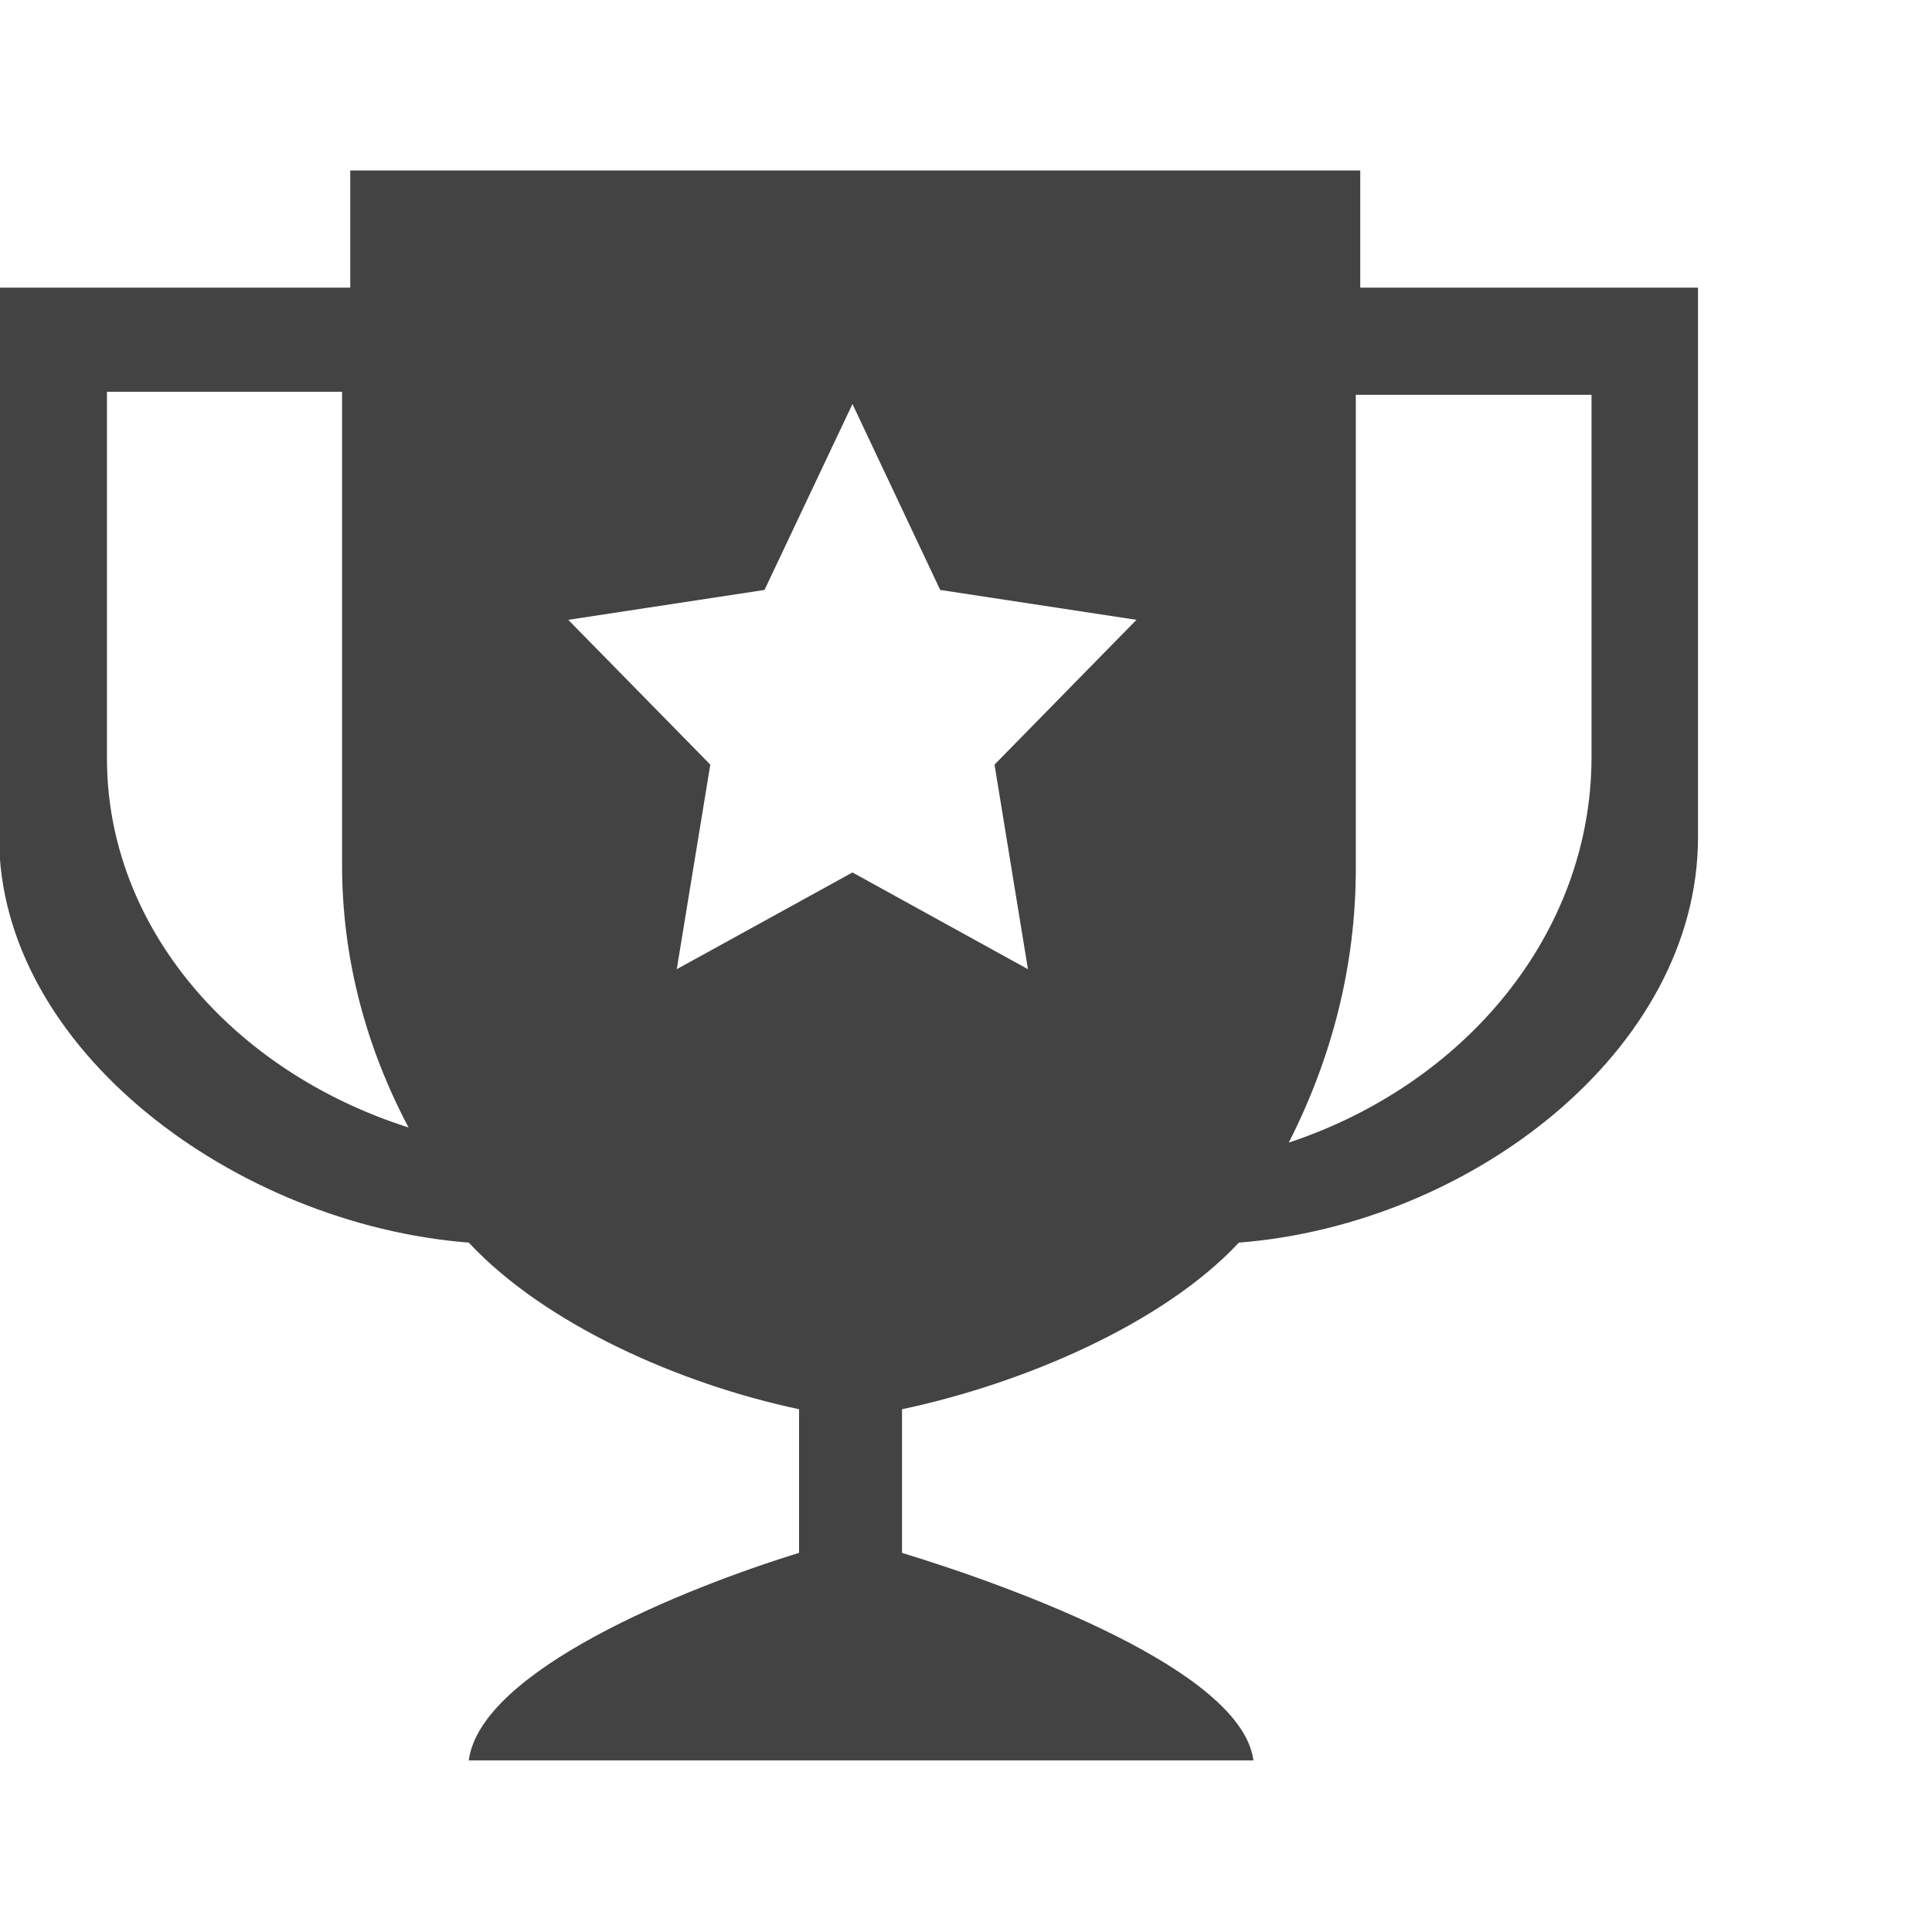
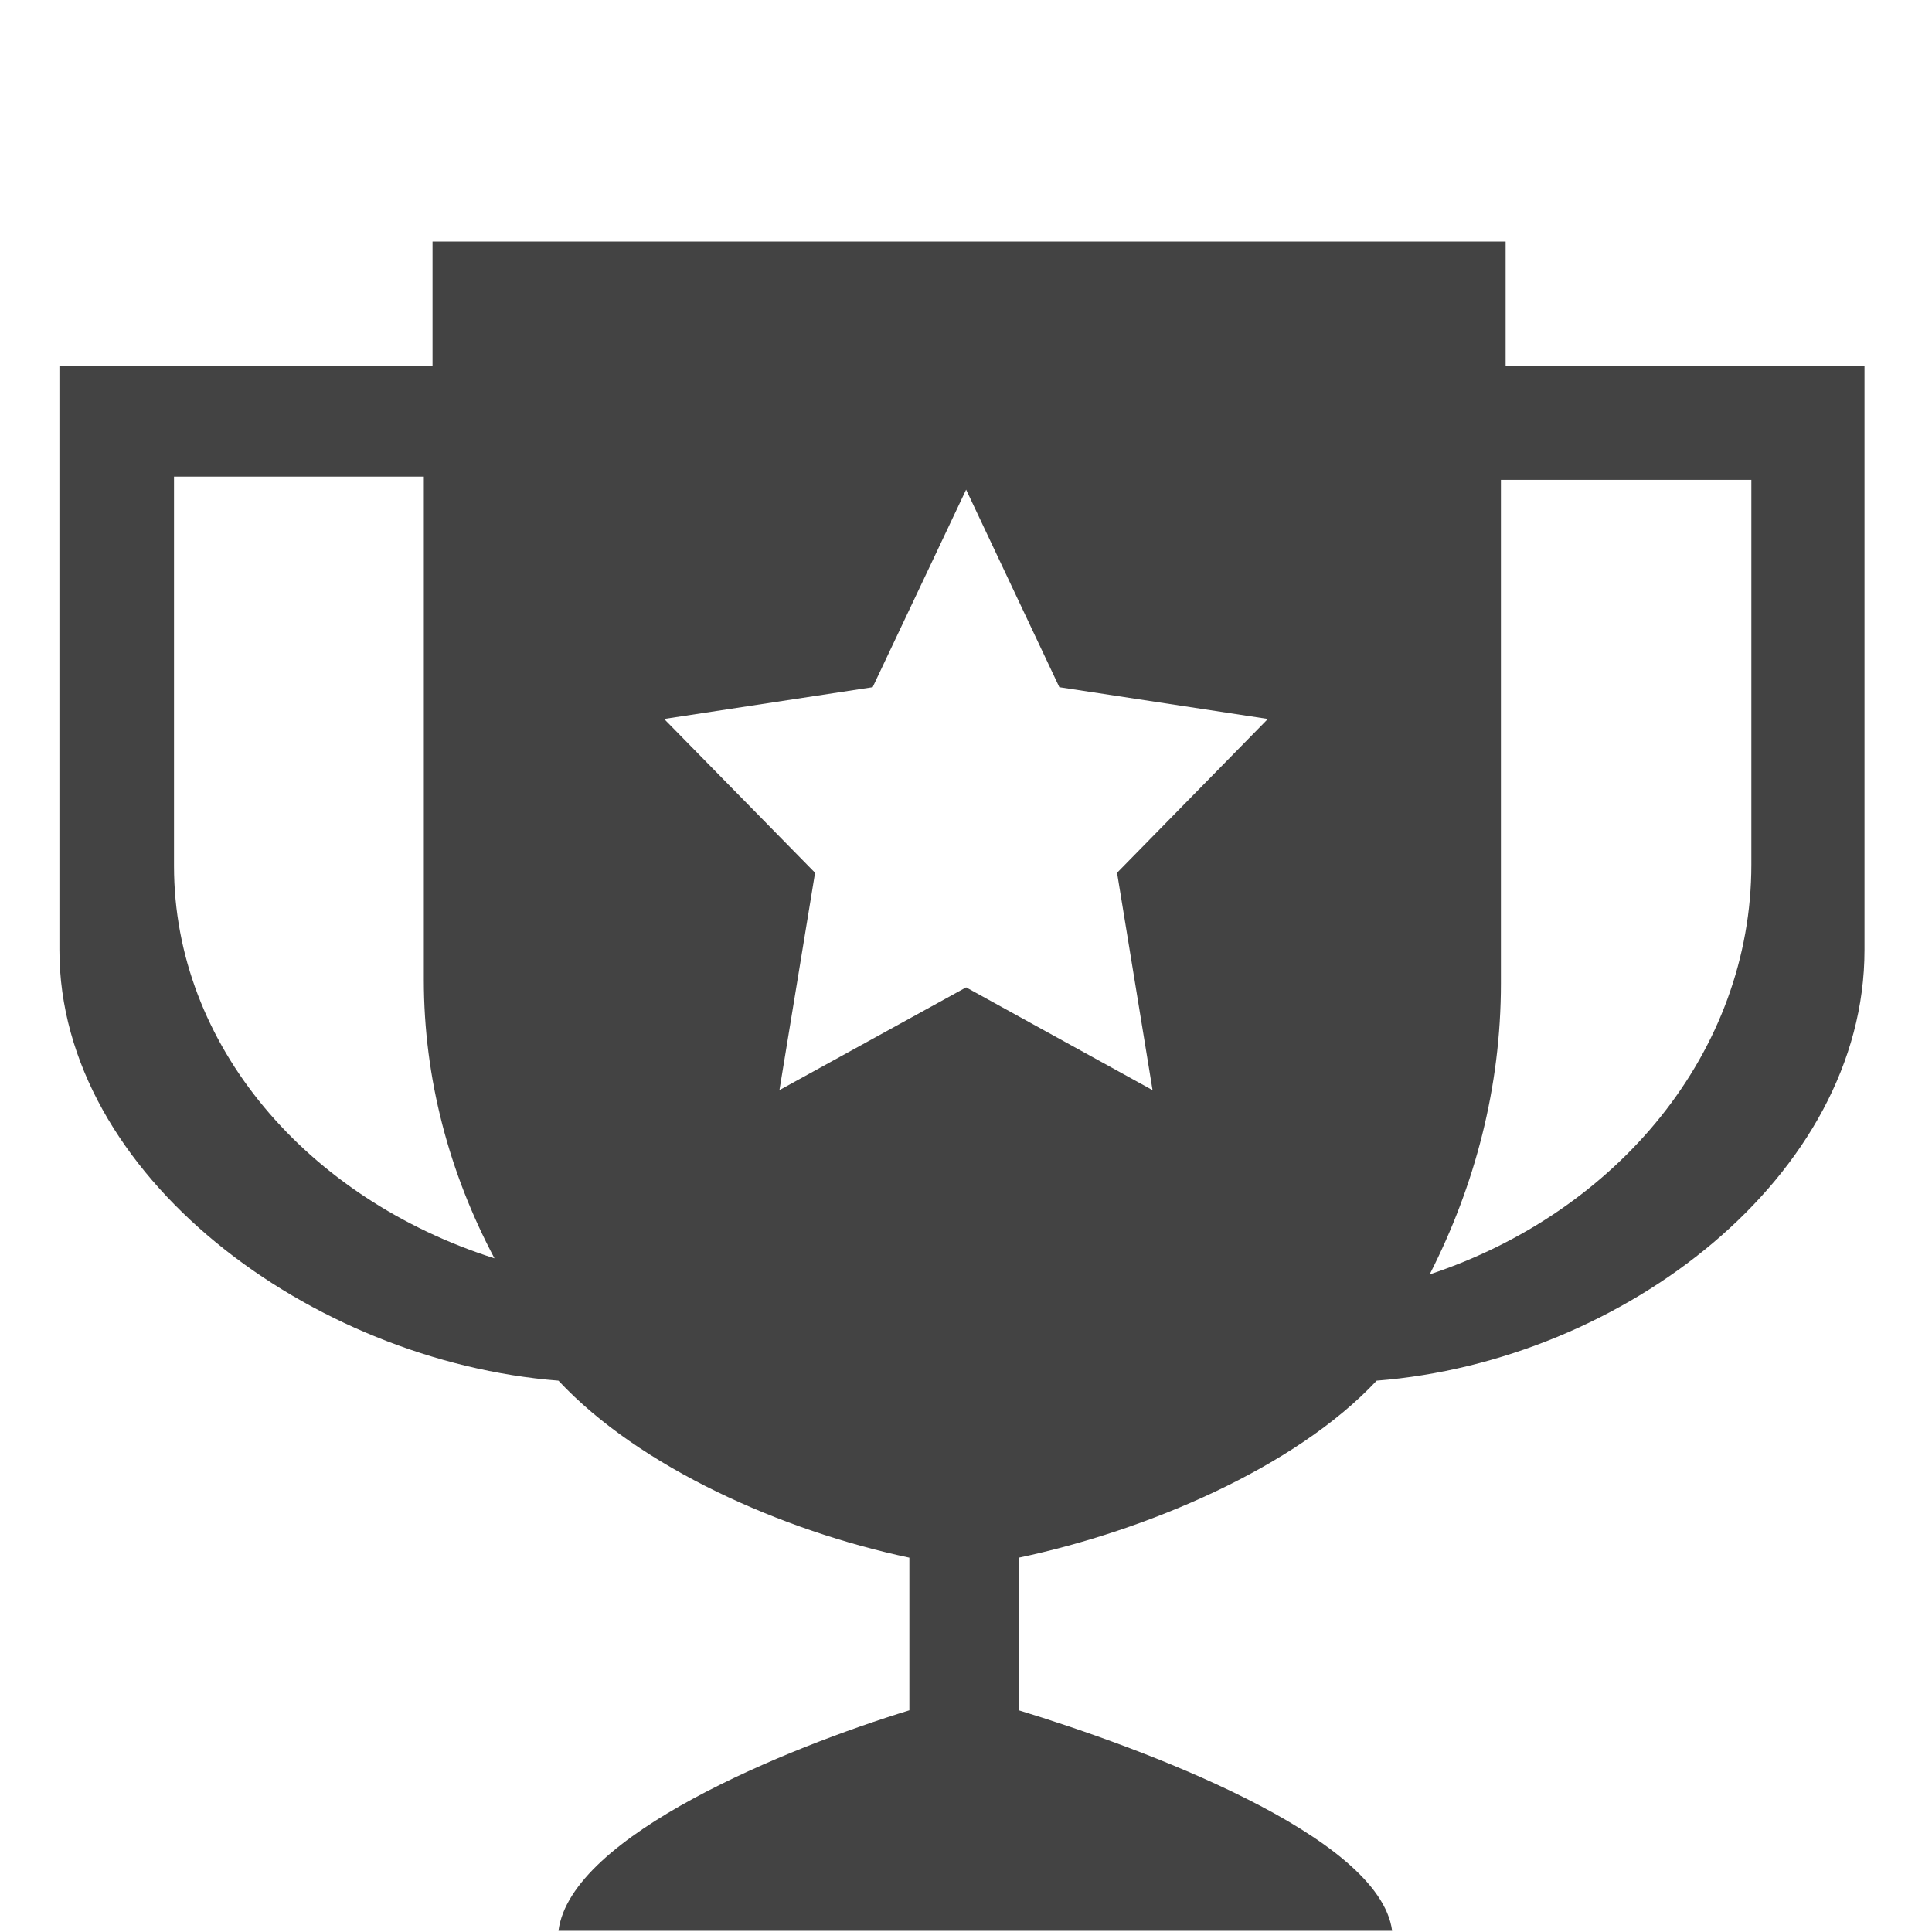
- <svg xmlns="http://www.w3.org/2000/svg" width="50px" height="50px" viewBox="0 -0.5 17 17" version="1.1" class="si-glyph si-glyph-champion-cup">
+ <svg xmlns="http://www.w3.org/2000/svg" width="50px" height="50px" viewBox="-0.5 -1 16 16" version="1.1" class="si-glyph si-glyph-champion-cup">
  <defs>

</defs>
  <g stroke="none" stroke-width="1" fill="none" fill-rule="evenodd">
    <path d="M11.969,1 L3.082,1 L3.082,2.031 L-0.008,2.031 L-0.008,6.867 C-0.008,8.736 2.078,10.274 4.125,10.434 C4.797,11.154 5.979,11.677 7.031,11.9 L7.031,13.164 C6.025,13.473 4.228,14.199 4.125,14.99 L11.029,14.99 C10.925,14.199 8.945,13.472 7.937,13.164 L7.937,11.9 C8.993,11.677 10.228,11.154 10.901,10.434 C12.947,10.274 14.941,8.736 14.941,6.867 L14.941,2.031 L11.969,2.031 L11.969,1 Z M0.941,2.947 L3.01,2.947 L3.01,7.113 C3.01,7.935 3.222,8.717 3.595,9.421 C2.047,8.928 0.941,7.658 0.941,6.172 L0.941,2.947 Z M9.045,8.028 L7.501,7.177 L5.955,8.028 L6.25,6.228 L5,4.954 L6.727,4.691 L7.501,3.055 L8.273,4.691 L10,4.954 L8.751,6.228 L9.045,8.028 L9.045,8.028 Z M11.34,9.554 C11.715,8.818 11.93,8.004 11.93,7.143 L11.93,2.974 L14.004,2.974 L14.004,6.16 C14.004,7.713 12.893,9.039 11.34,9.554 Z" fill="#434343" class="si-glyph-fill">

</path>
  </g>
</svg>
